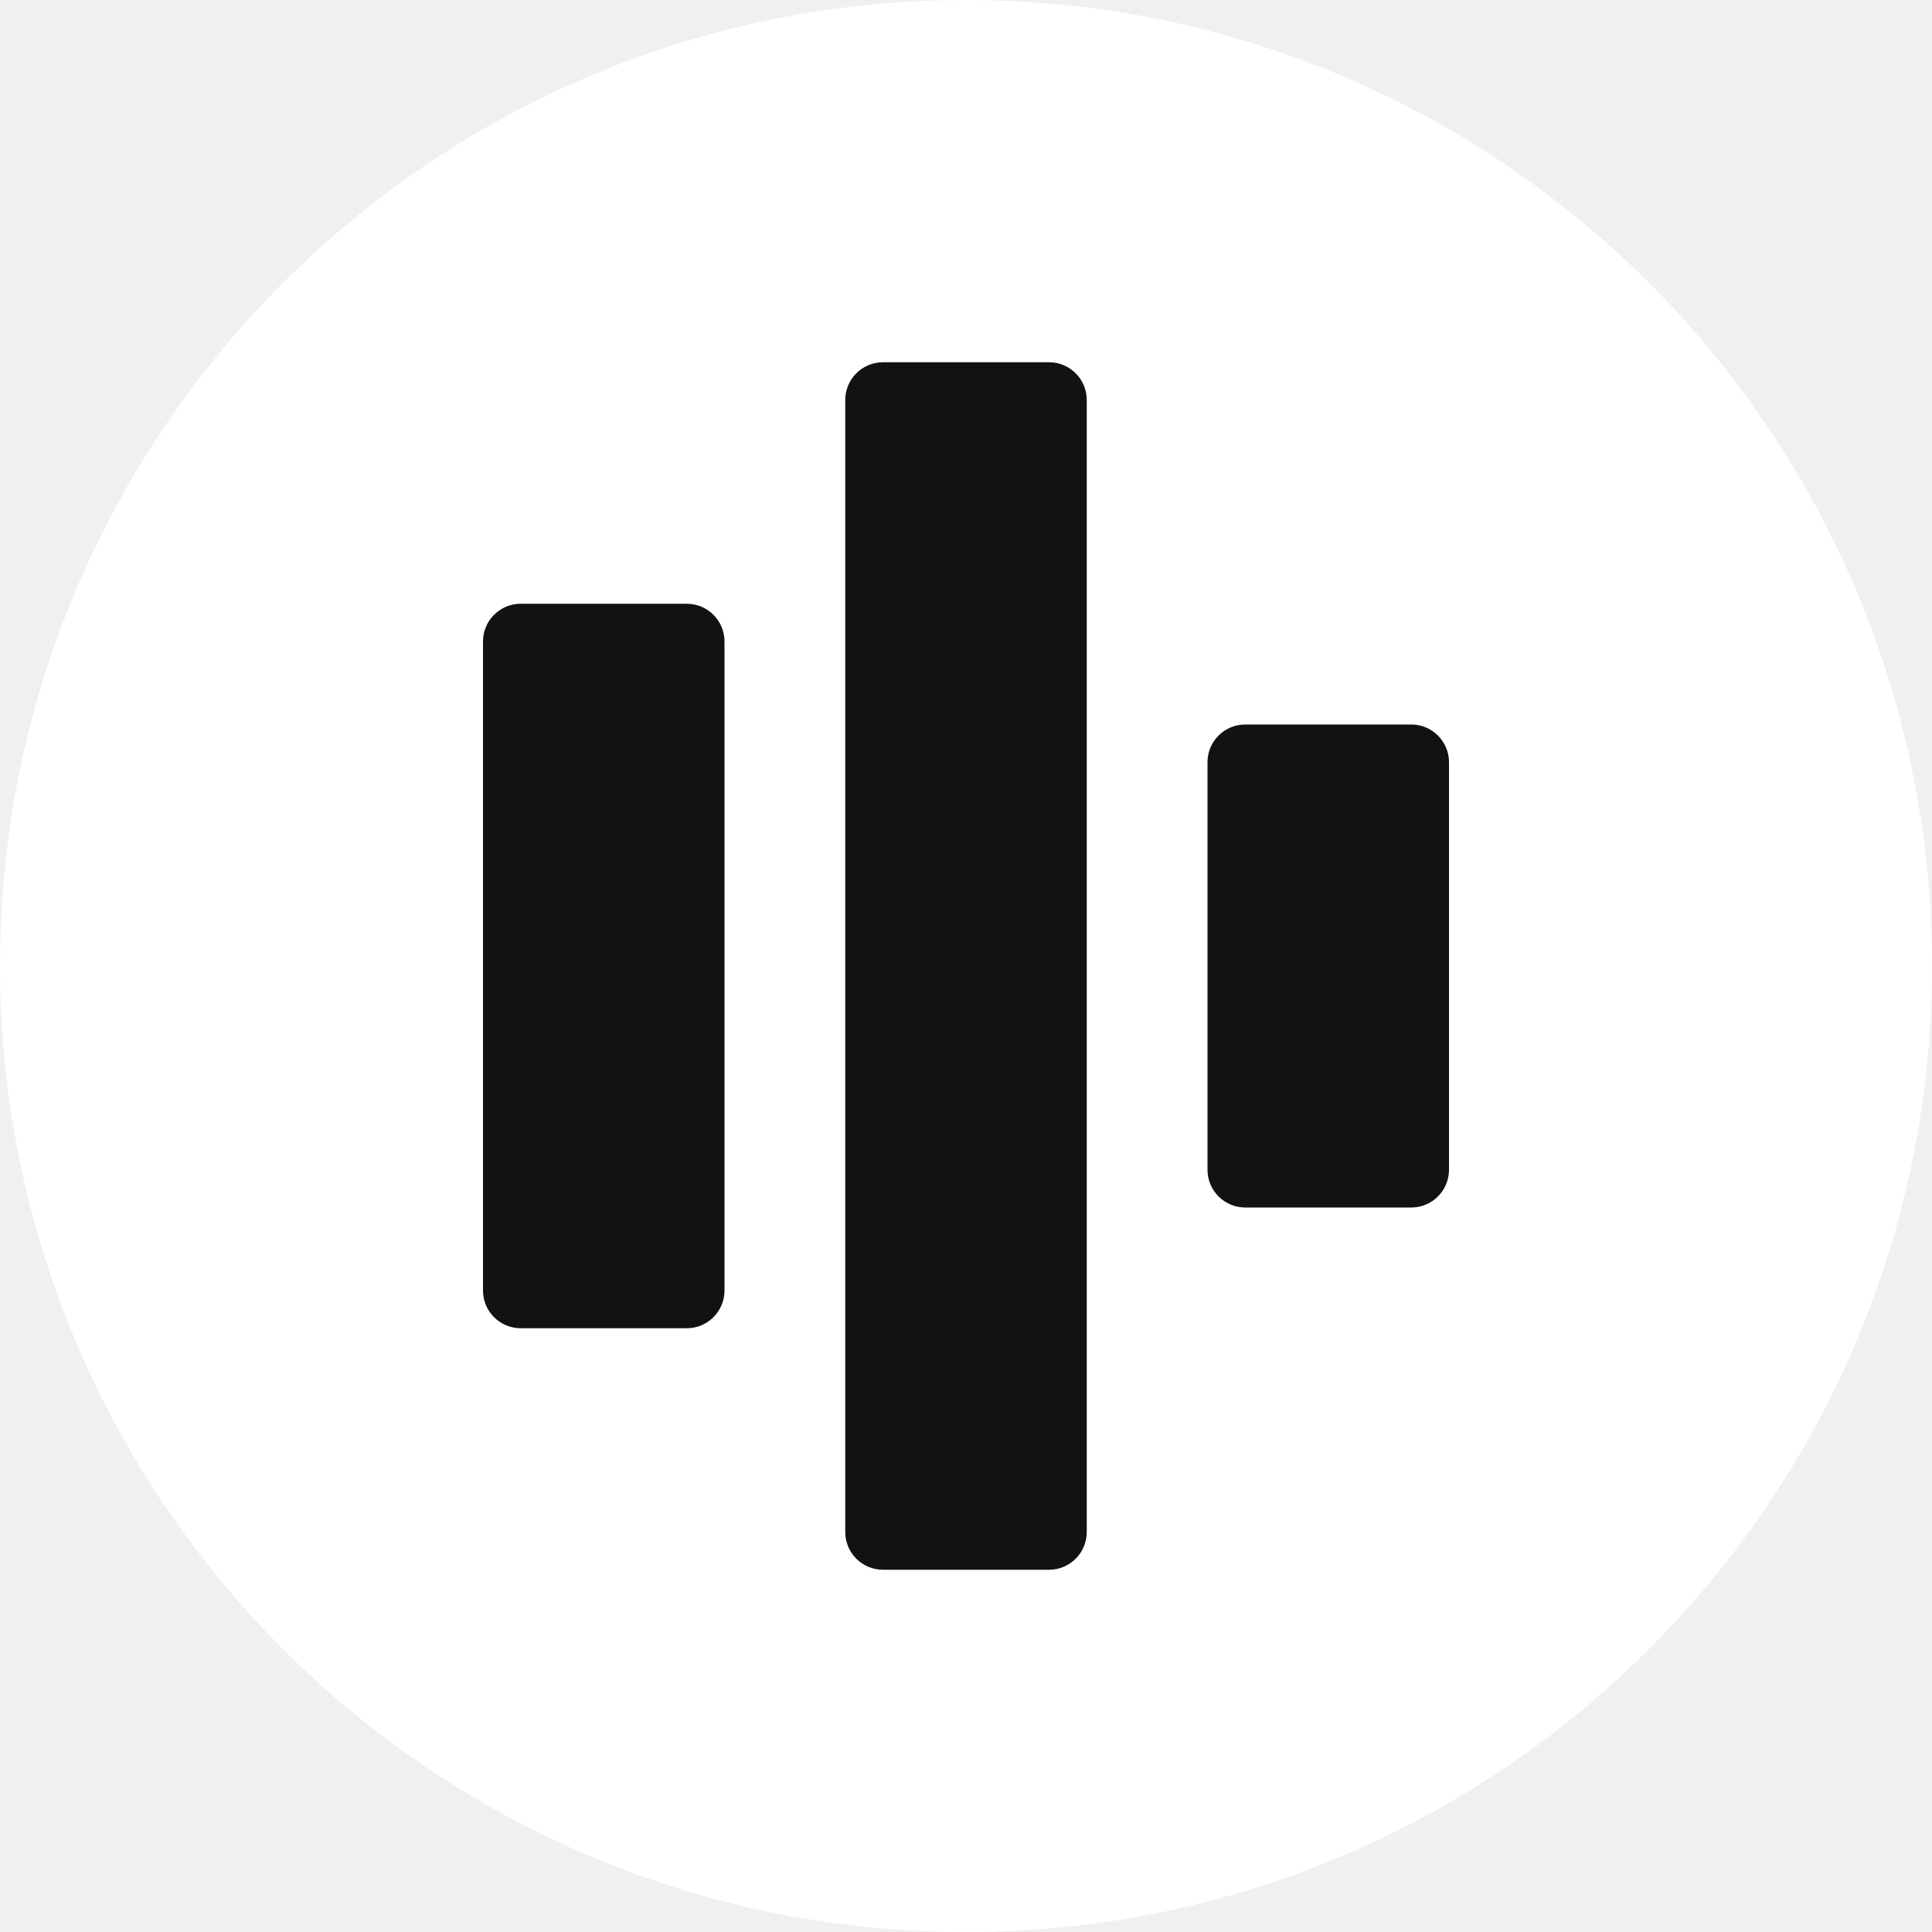
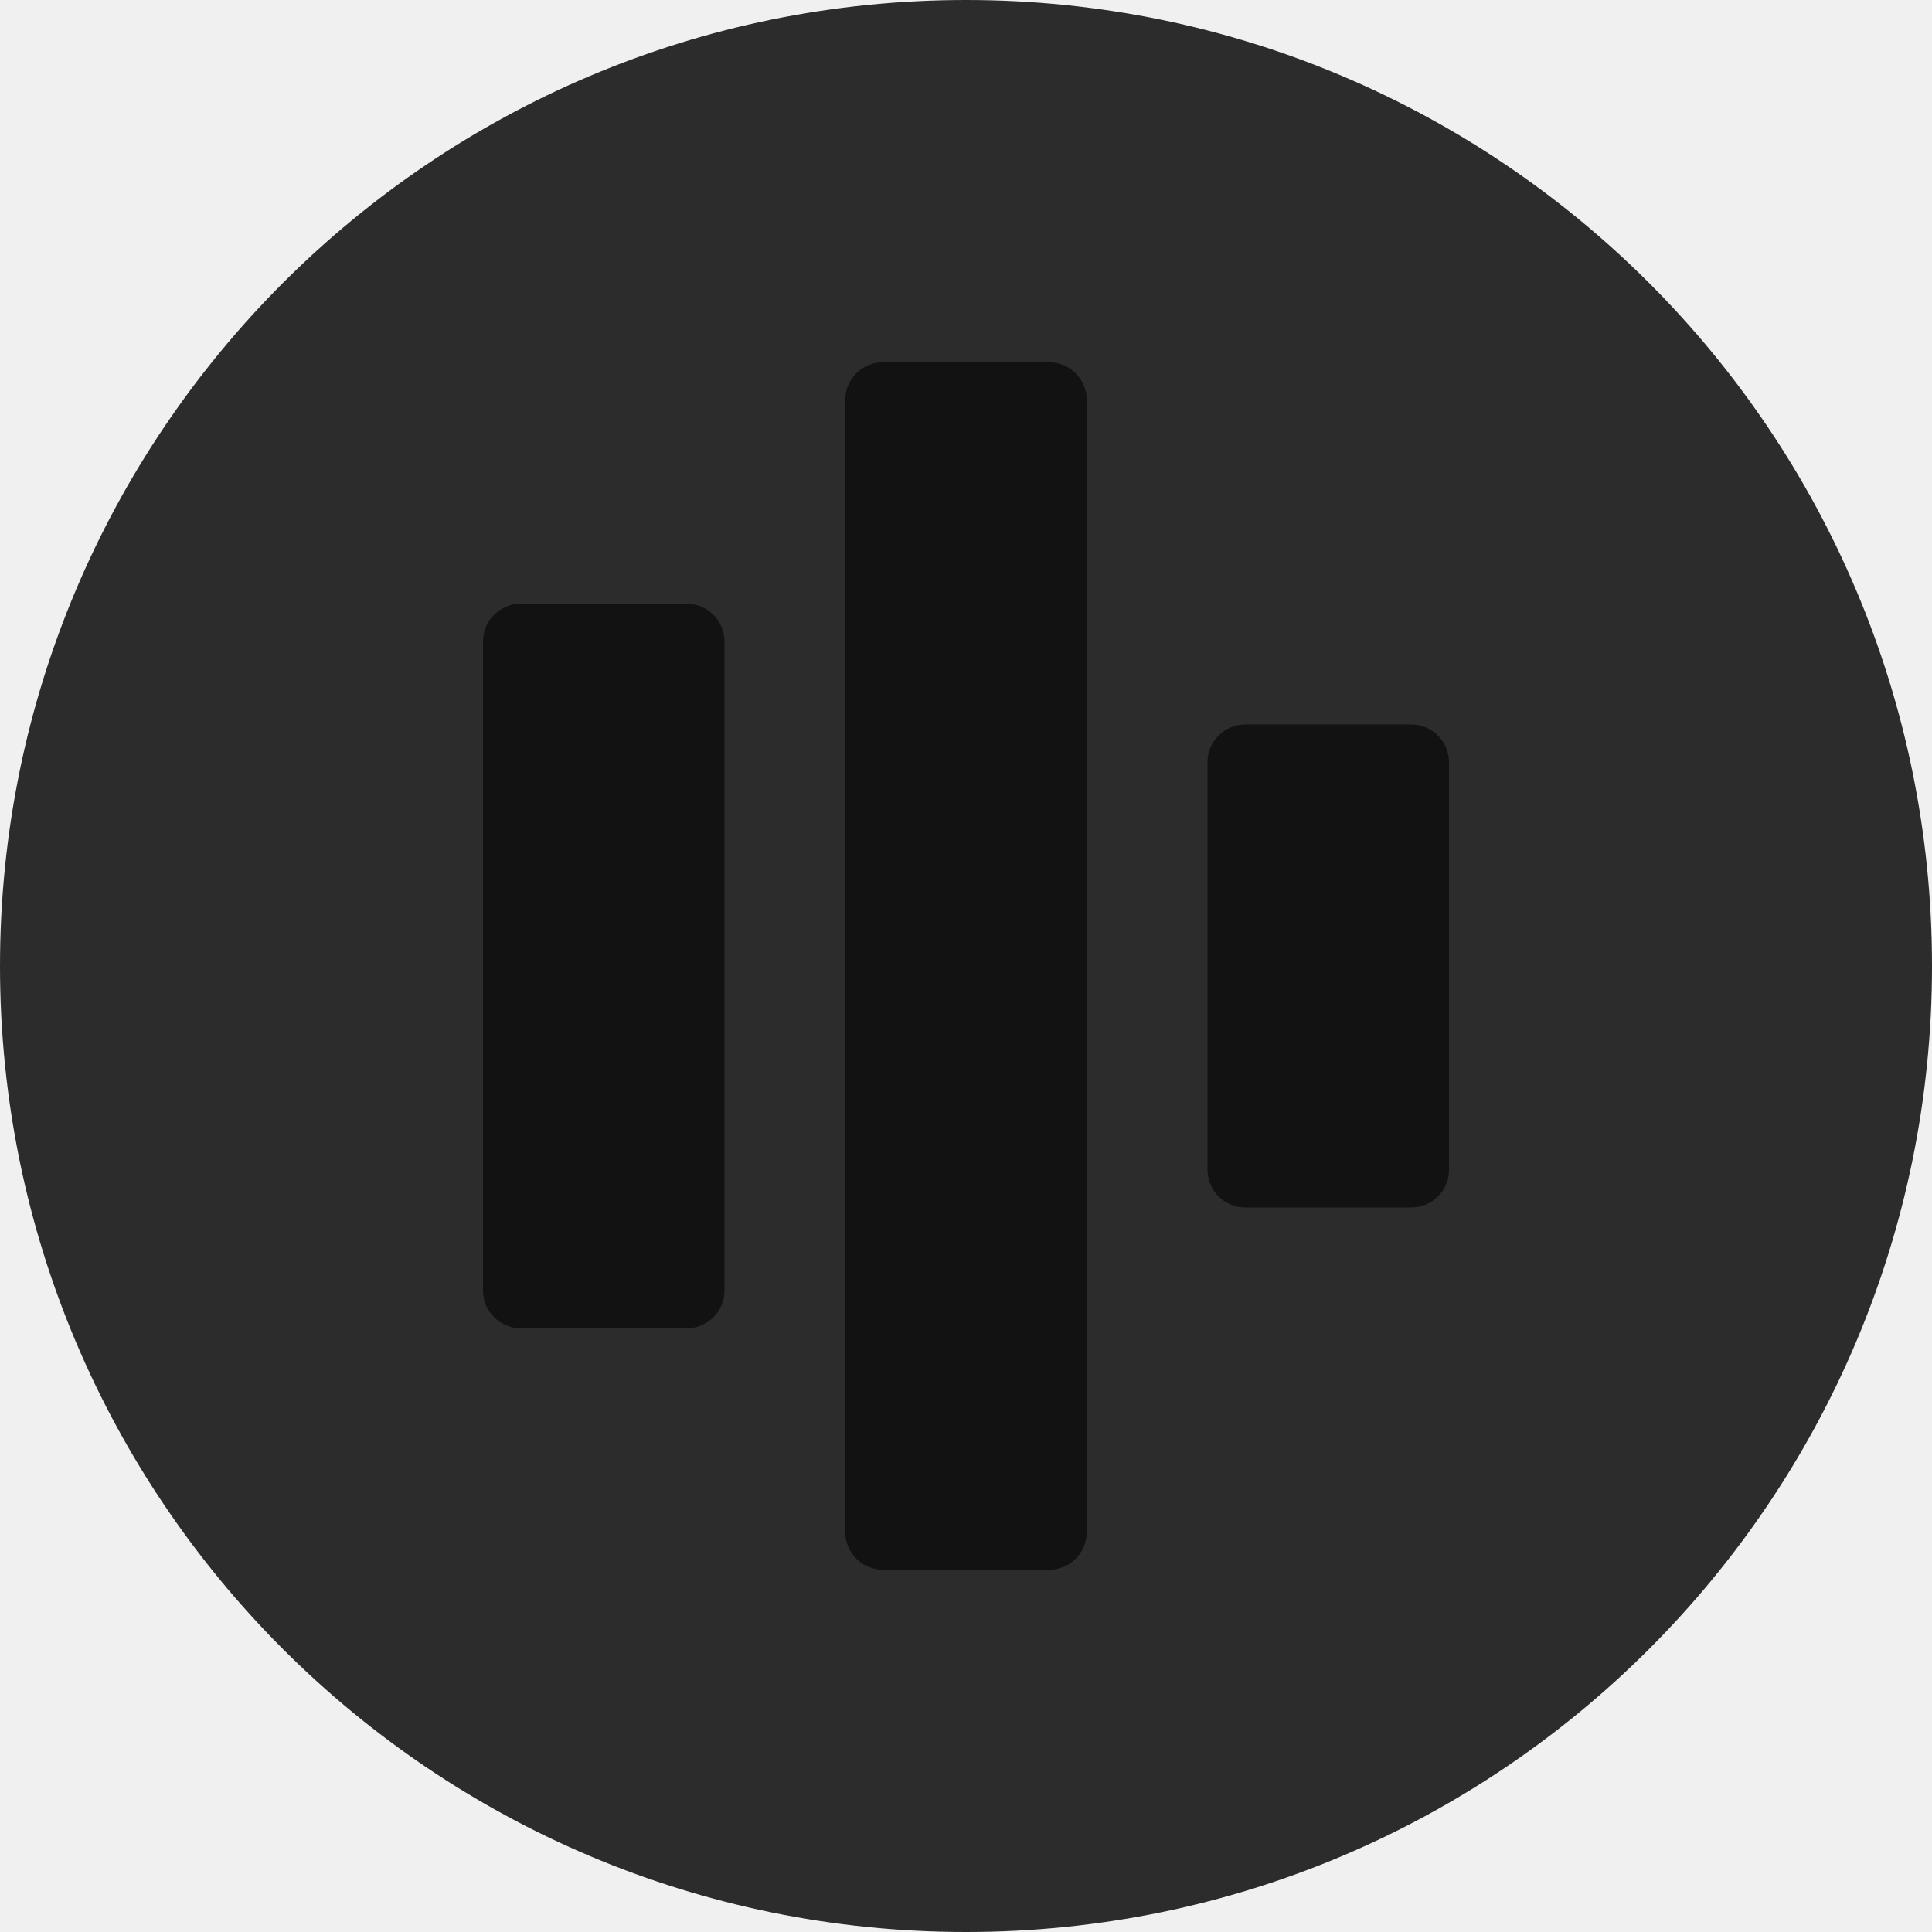
<svg xmlns="http://www.w3.org/2000/svg" width="1024" height="1024" viewBox="0 0 1024 1024" fill="none">
  <g clip-path="url(#clip0_35_94)">
-     <circle cx="512" cy="512" r="512" fill="white" />
+     <circle cx="512" cy="512" r="512" fill="#2c2c2c" />
    <rect x="576" y="192" width="640" height="128" rx="20" transform="rotate(90 576 192)" fill="#121212" />
    <rect x="768" y="384" width="256" height="128" rx="20" transform="rotate(90 768 384)" fill="#121212" />
    <rect x="384" y="320" width="384" height="128" rx="20" transform="rotate(90 384 320)" fill="#121212" />
  </g>
  <defs>
    <clipPath id="clip0_35_94">
      <rect width="1024" height="1024" fill="white" />
    </clipPath>
  </defs>
</svg>
